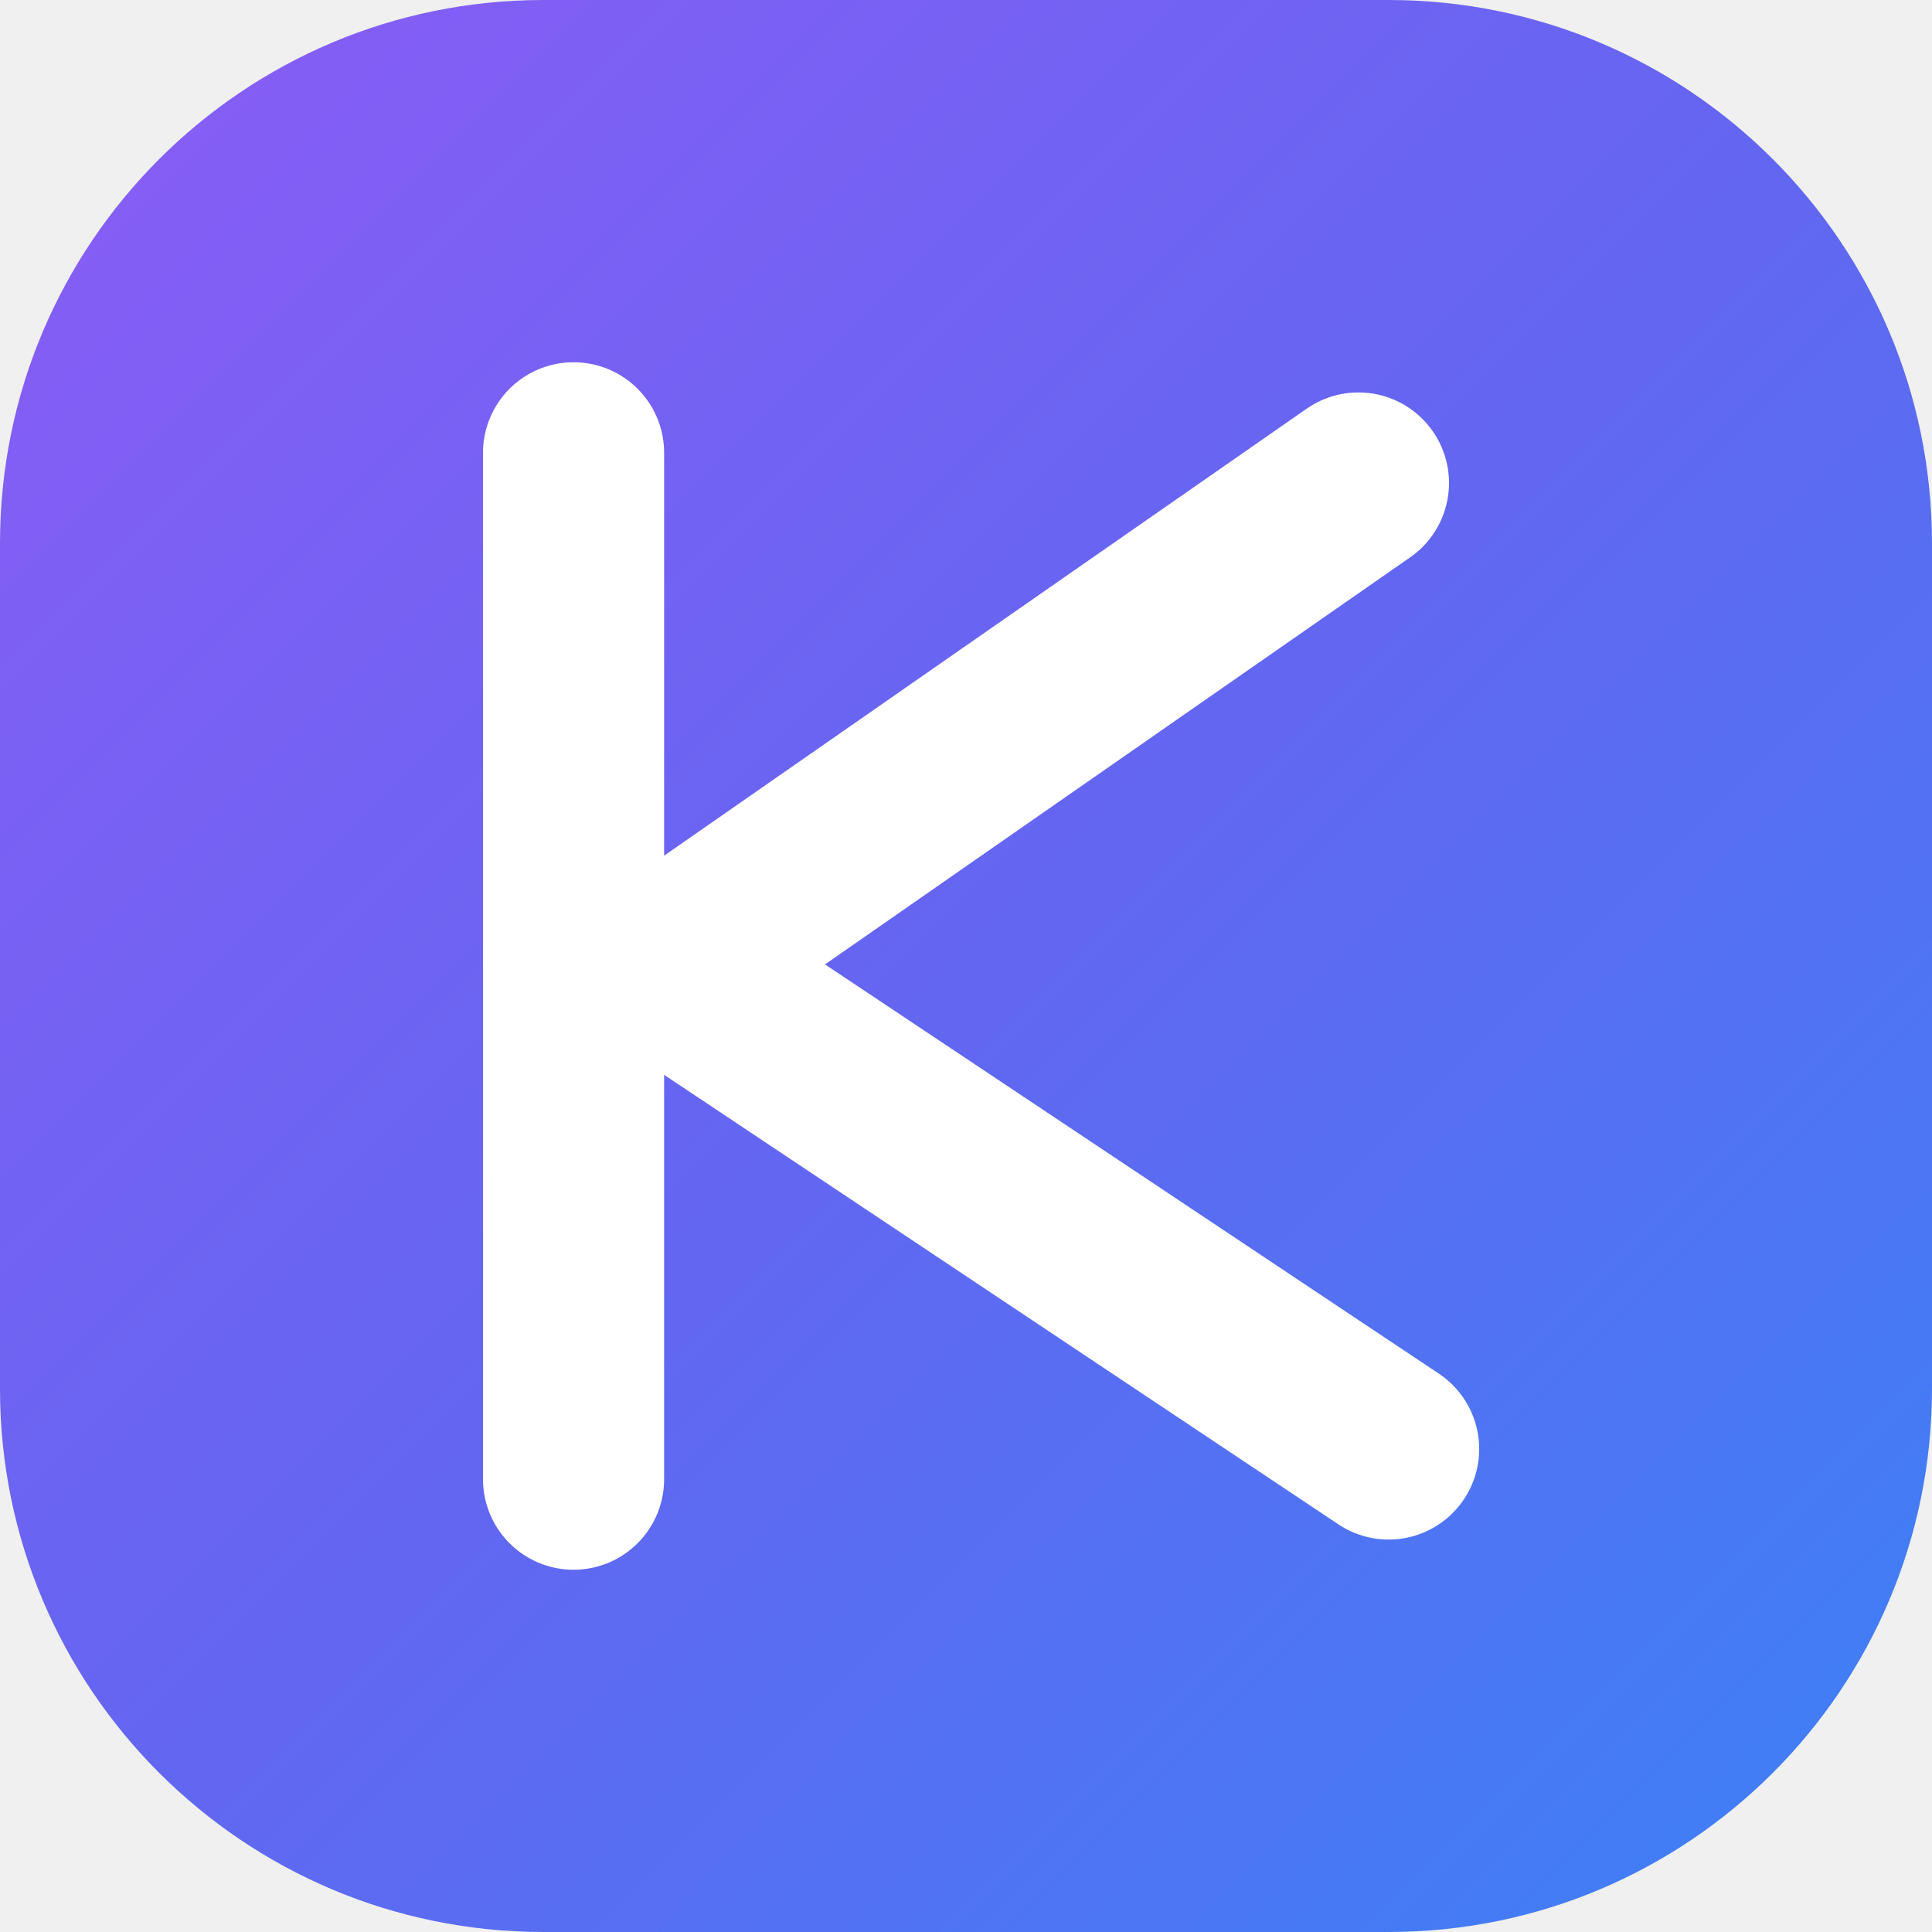
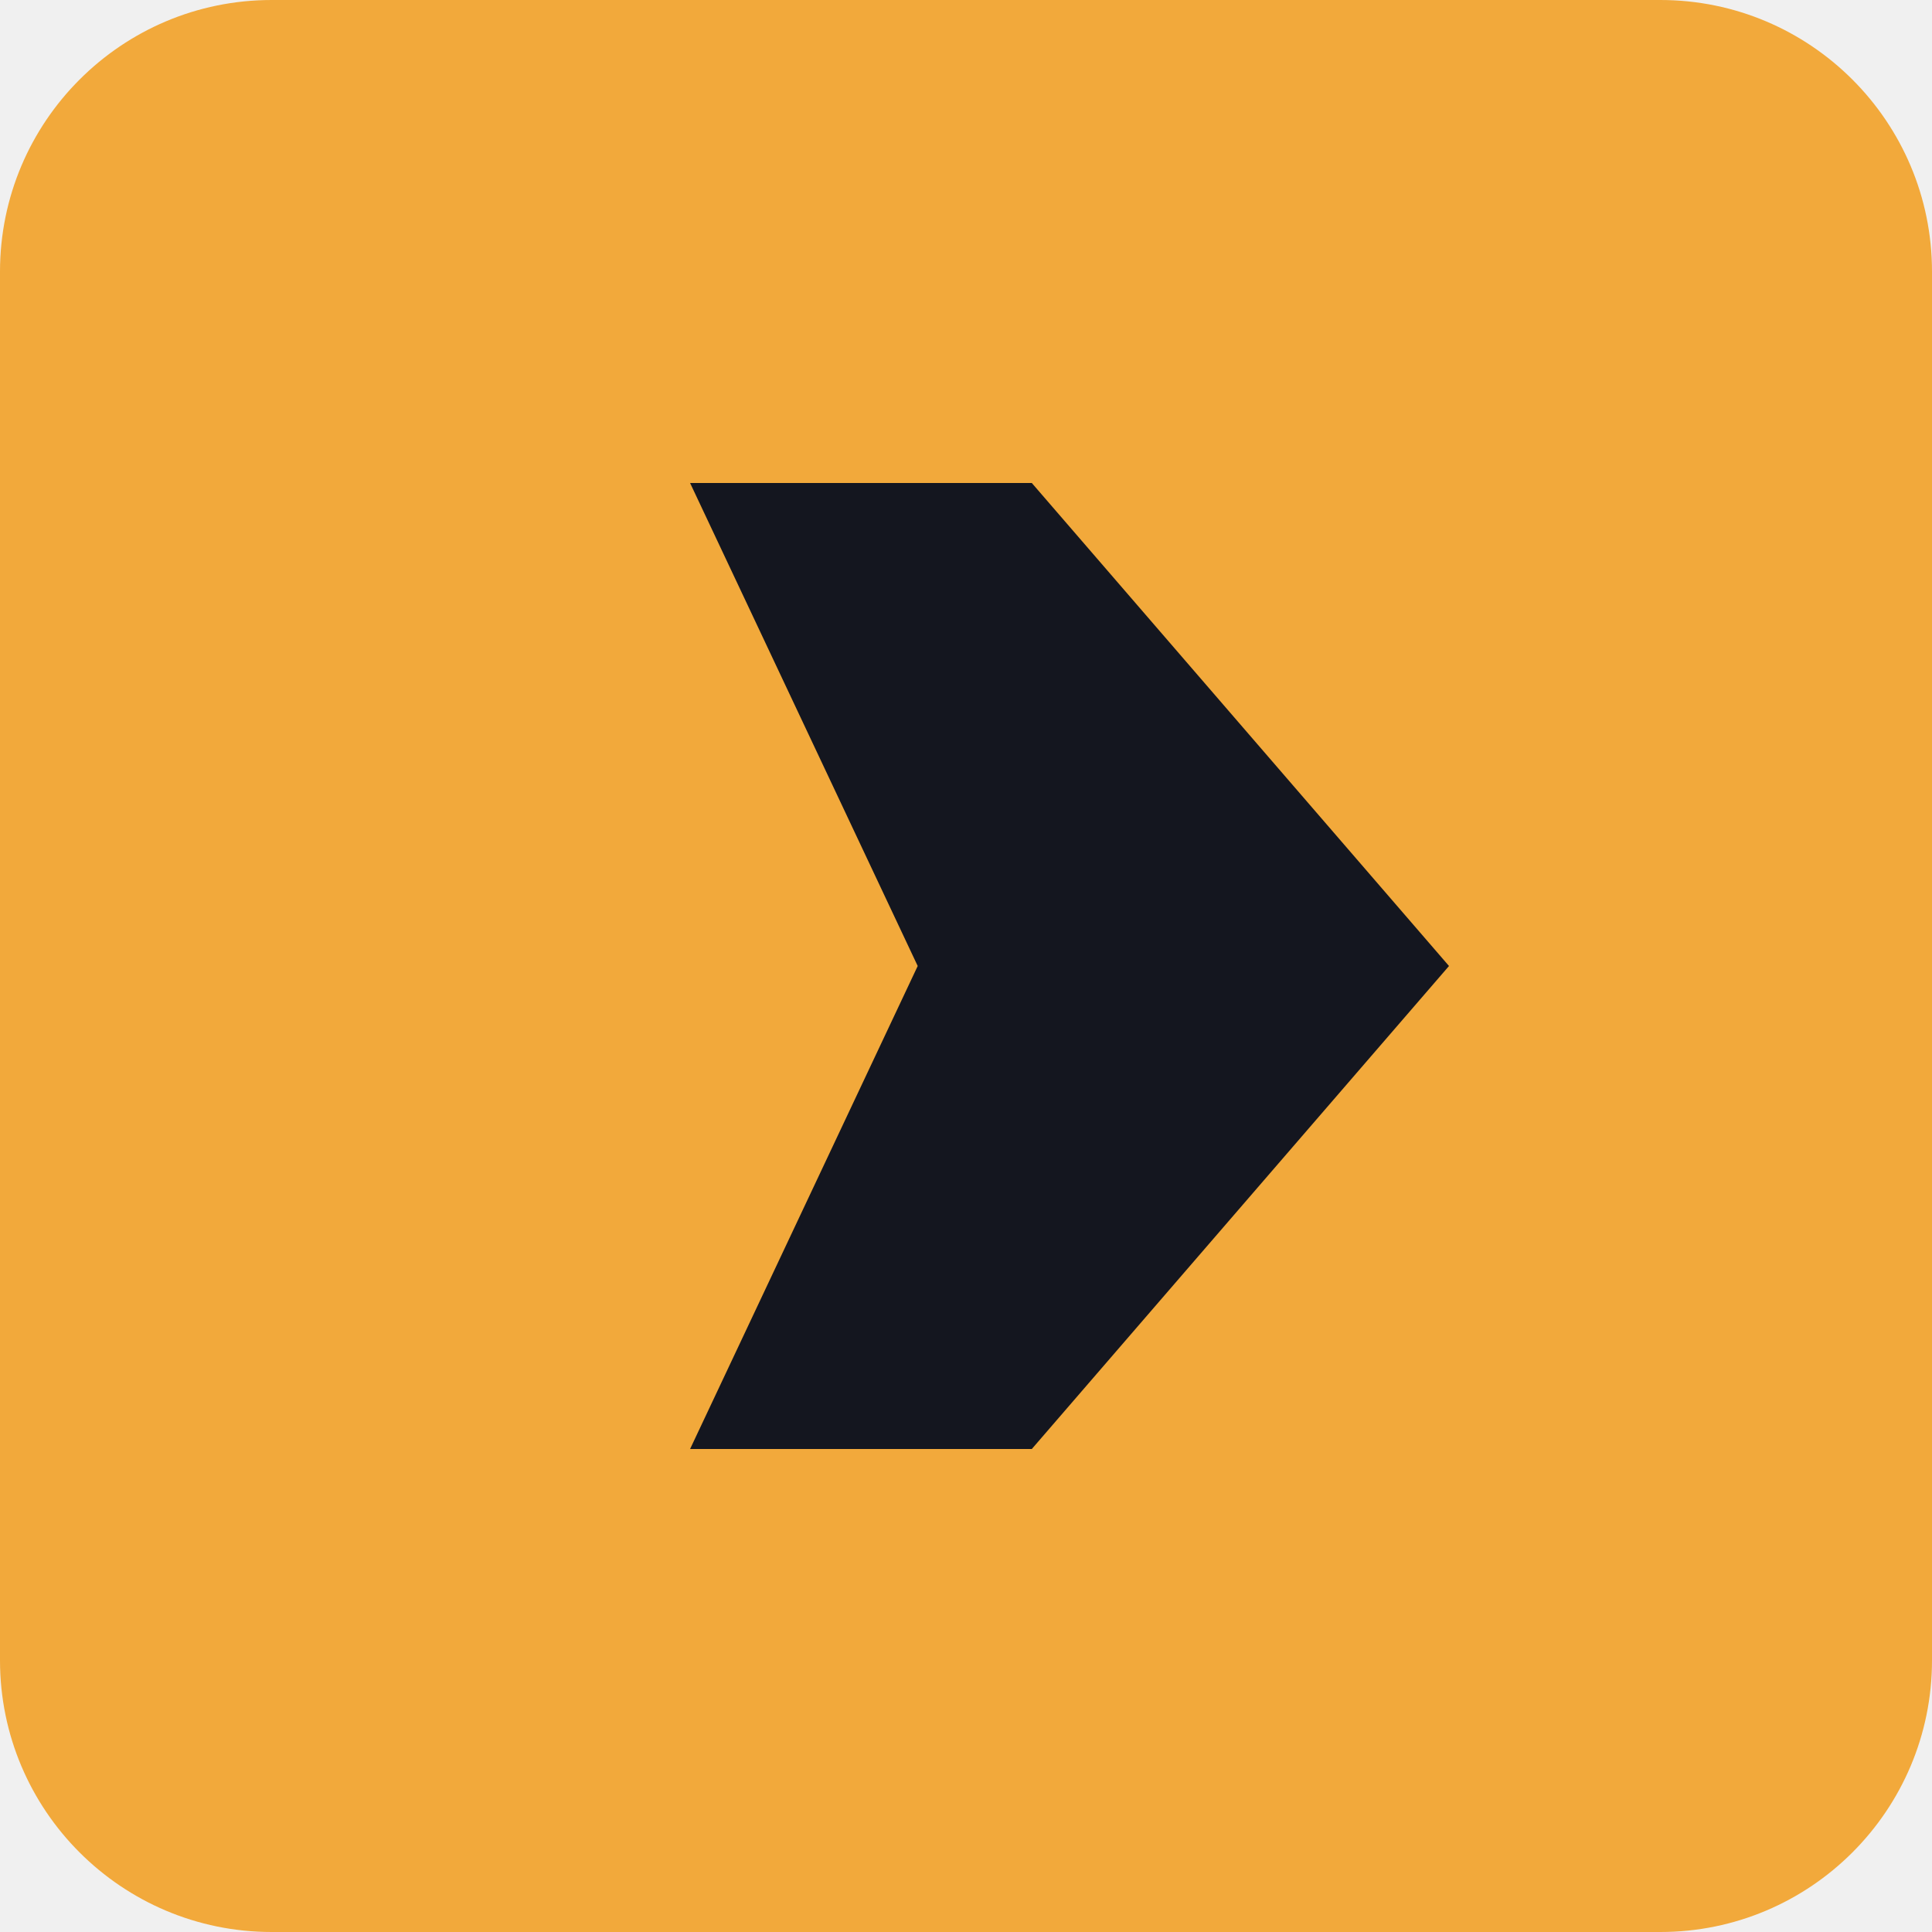
<svg xmlns="http://www.w3.org/2000/svg" viewBox="0 0 32 32" width="32" height="32">
-   <defs>
-     <linearGradient id="klyro-grad" x1="0%" y1="0%" x2="100%" y2="100%">
-       <stop offset="0%" stop-color="#8B5CF6" />
-       <stop offset="50%" stop-color="#6366F1" />
-       <stop offset="100%" stop-color="#3B82F6" />
-     </linearGradient>
-   </defs>
-   <rect width="32" height="32" rx="9" fill="url(#klyro-grad)" />
-   <g stroke="#ffffff" stroke-width="3" stroke-linecap="round" stroke-linejoin="round" fill="none">
-     <line x1="9.5" y1="7.5" x2="9.5" y2="24.5" />
-     <polyline points="22.5,8 11,16 23,24" />
-   </g>
+   <rect width="32" height="32" rx="4.5" fill="#f2a93b" />
+   <polygon points="11.43,8 17.09,8 24,16 17.09,24 11.43,24 15.2,16" fill="#14161f" />
</svg>
